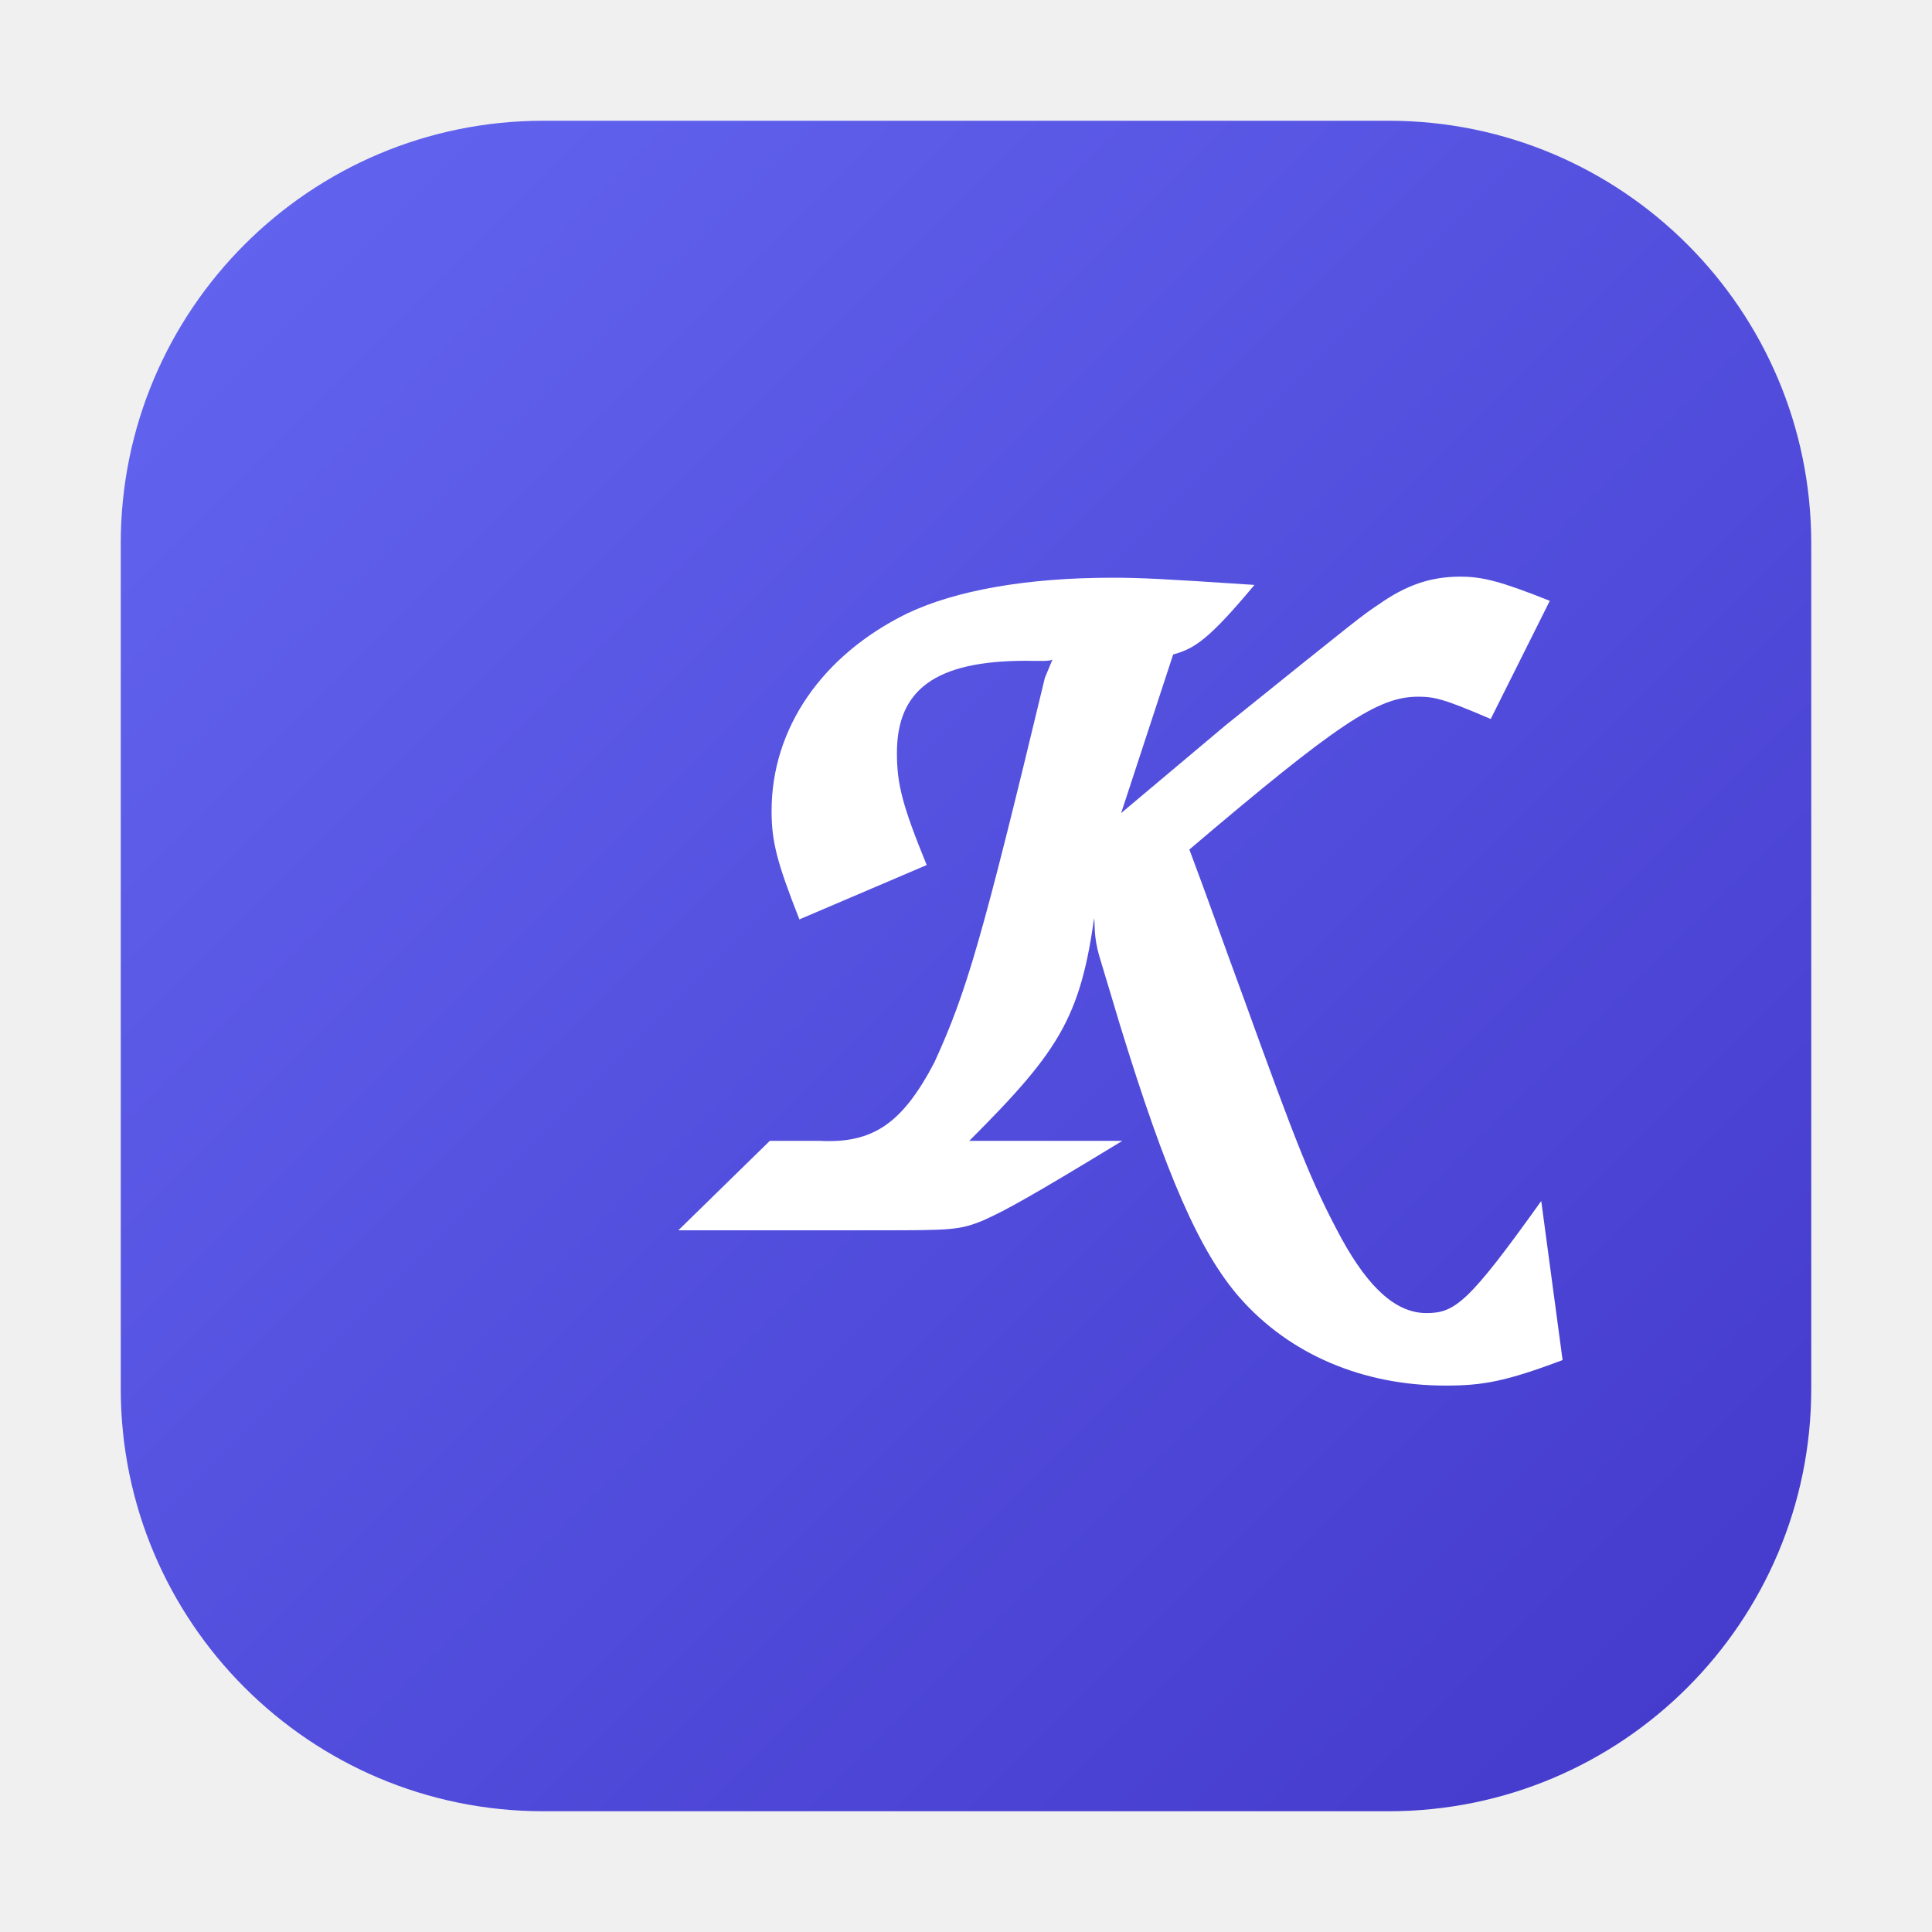
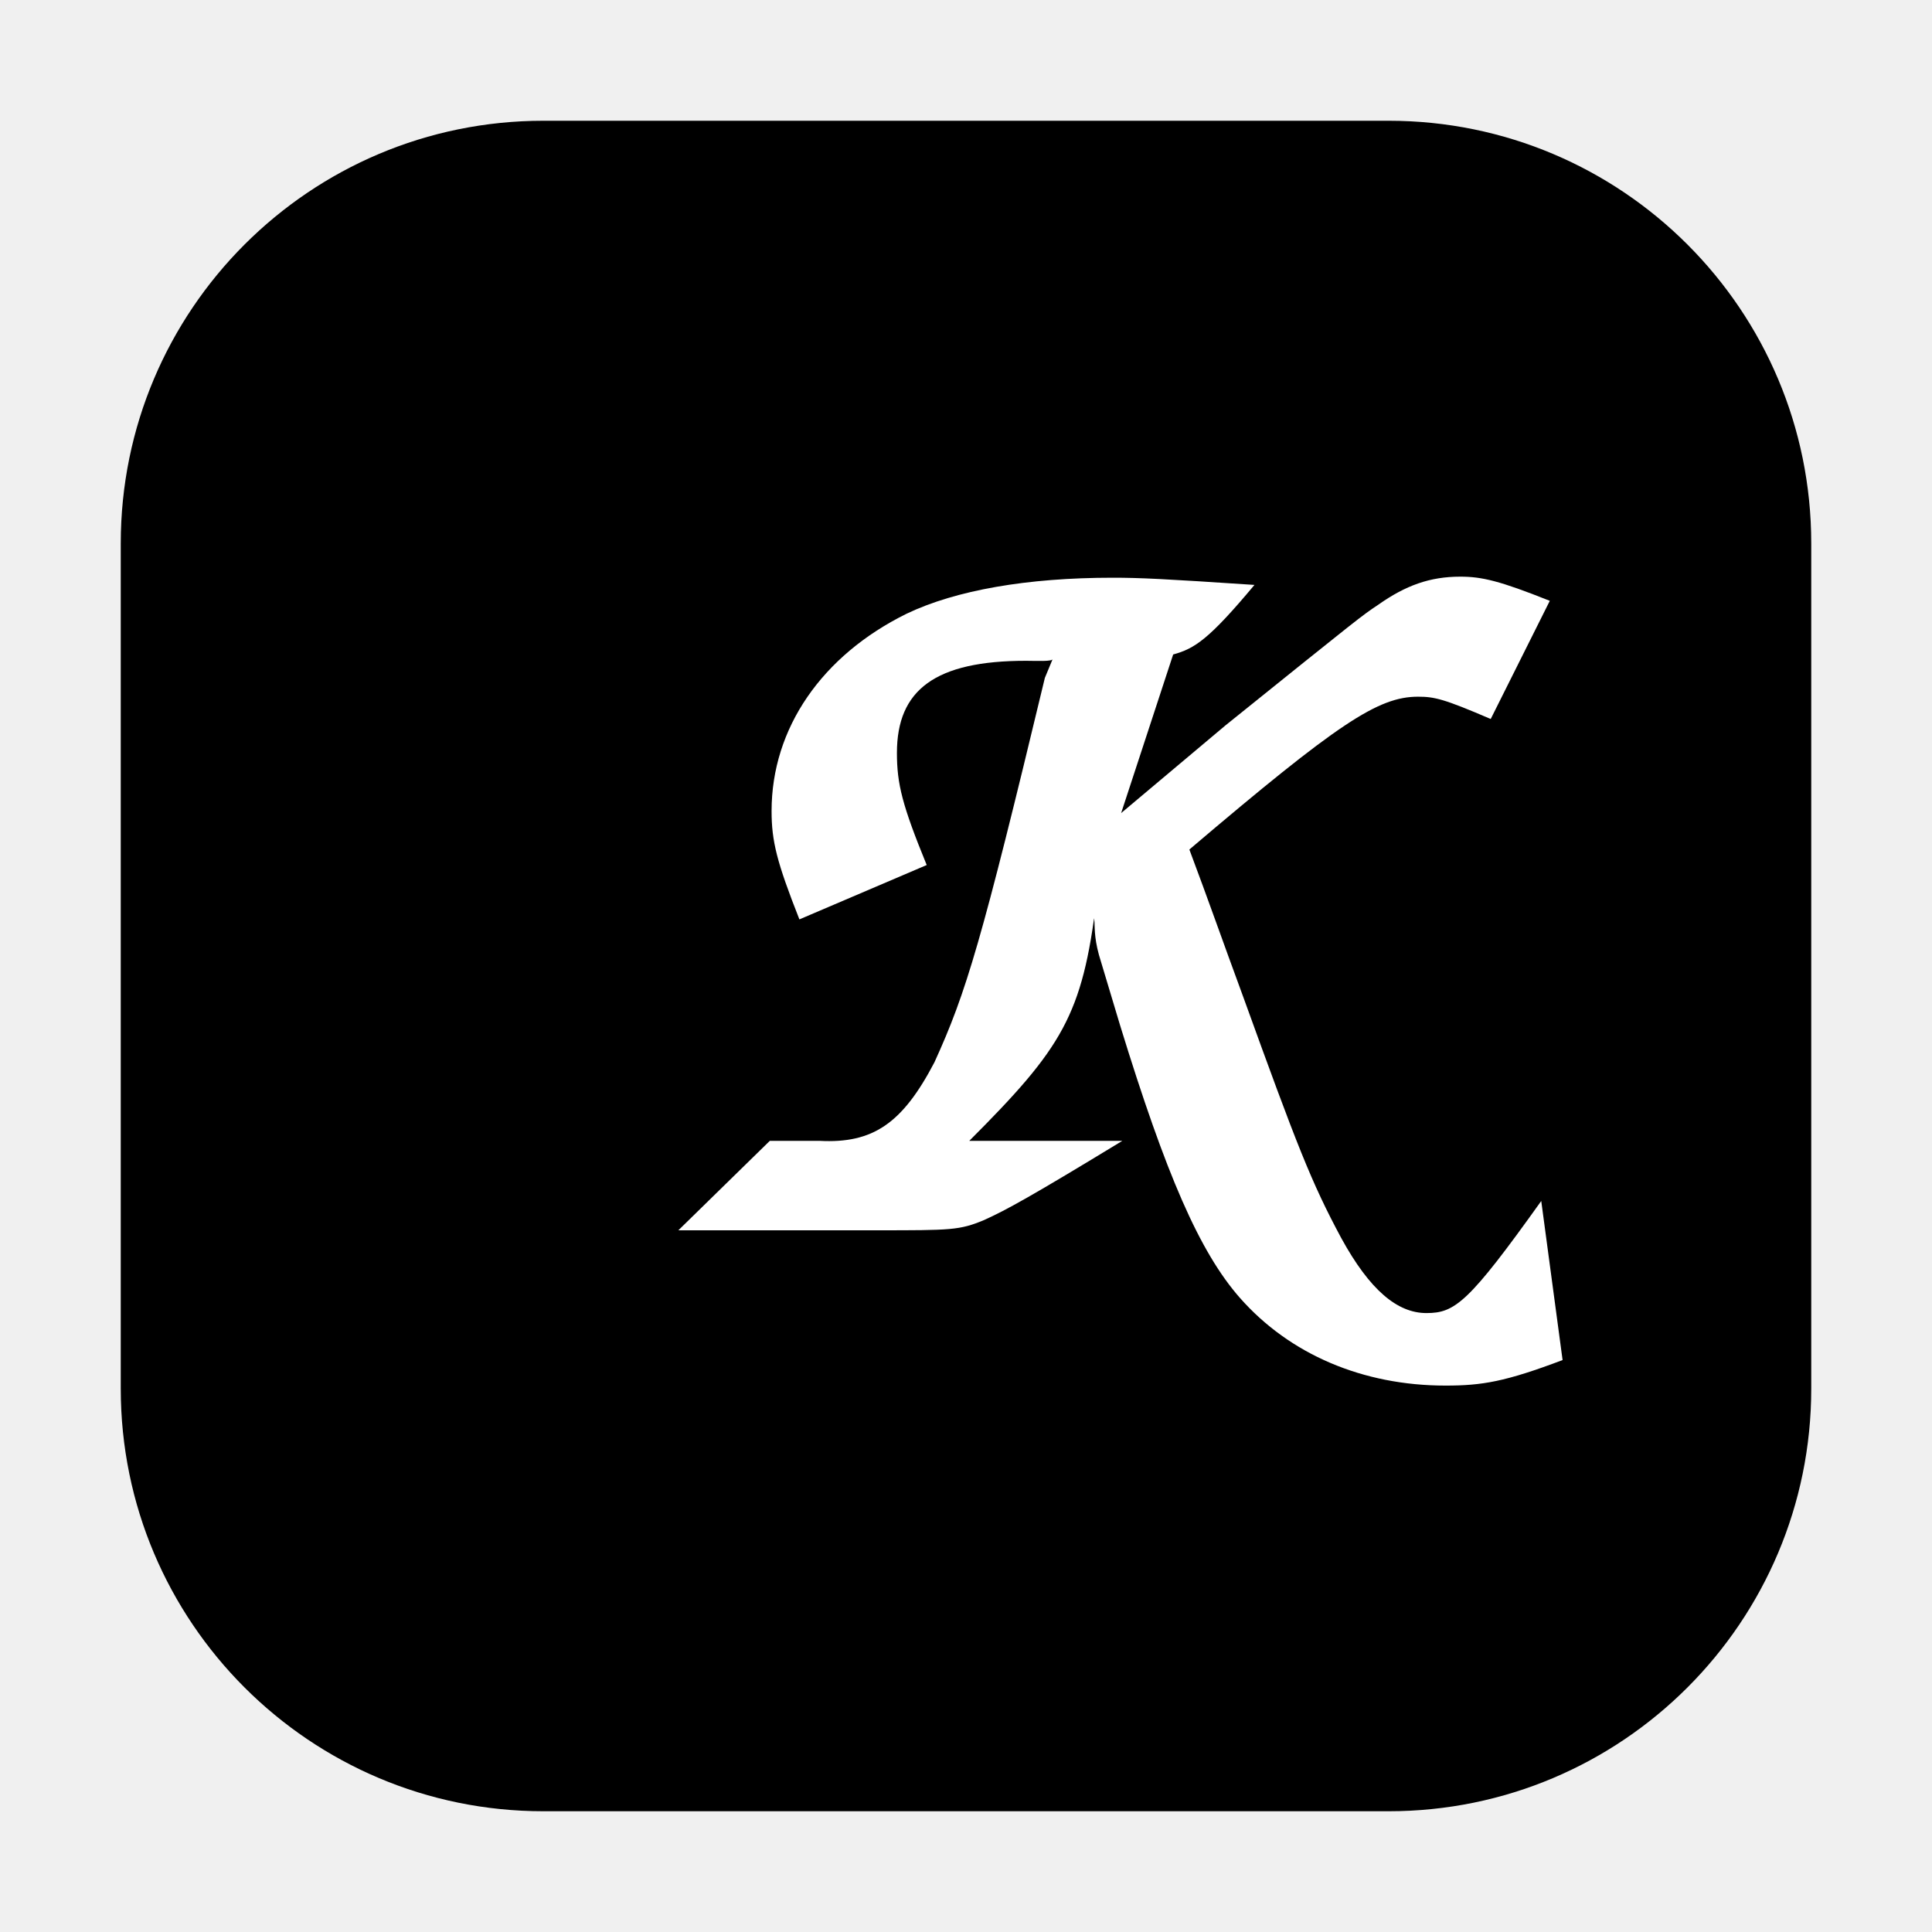
<svg xmlns="http://www.w3.org/2000/svg" viewBox="0 0 512 512" width="512" height="512">
  <defs>
    <linearGradient id="primary-grad" x1="0%" y1="0%" x2="100%" y2="100%">
      <stop offset="0%" stop-color="#6366f1" />
      <stop offset="100%" stop-color="#4338ca" />
    </linearGradient>
  </defs>
-   <rect x="32" y="32" width="448" height="448" rx="112" fill="url(#primary-grad)" />
+   <rect x="32" y="32" width="448" height="448" rx="112" />
  <text x="50%" y="54%" text-anchor="middle" dominant-baseline="central" fill="#ffffff" font-family="'Segoe Script', 'Segoe Print', cursive, sans-serif" font-weight="bold" font-size="280">K</text>
</svg>
